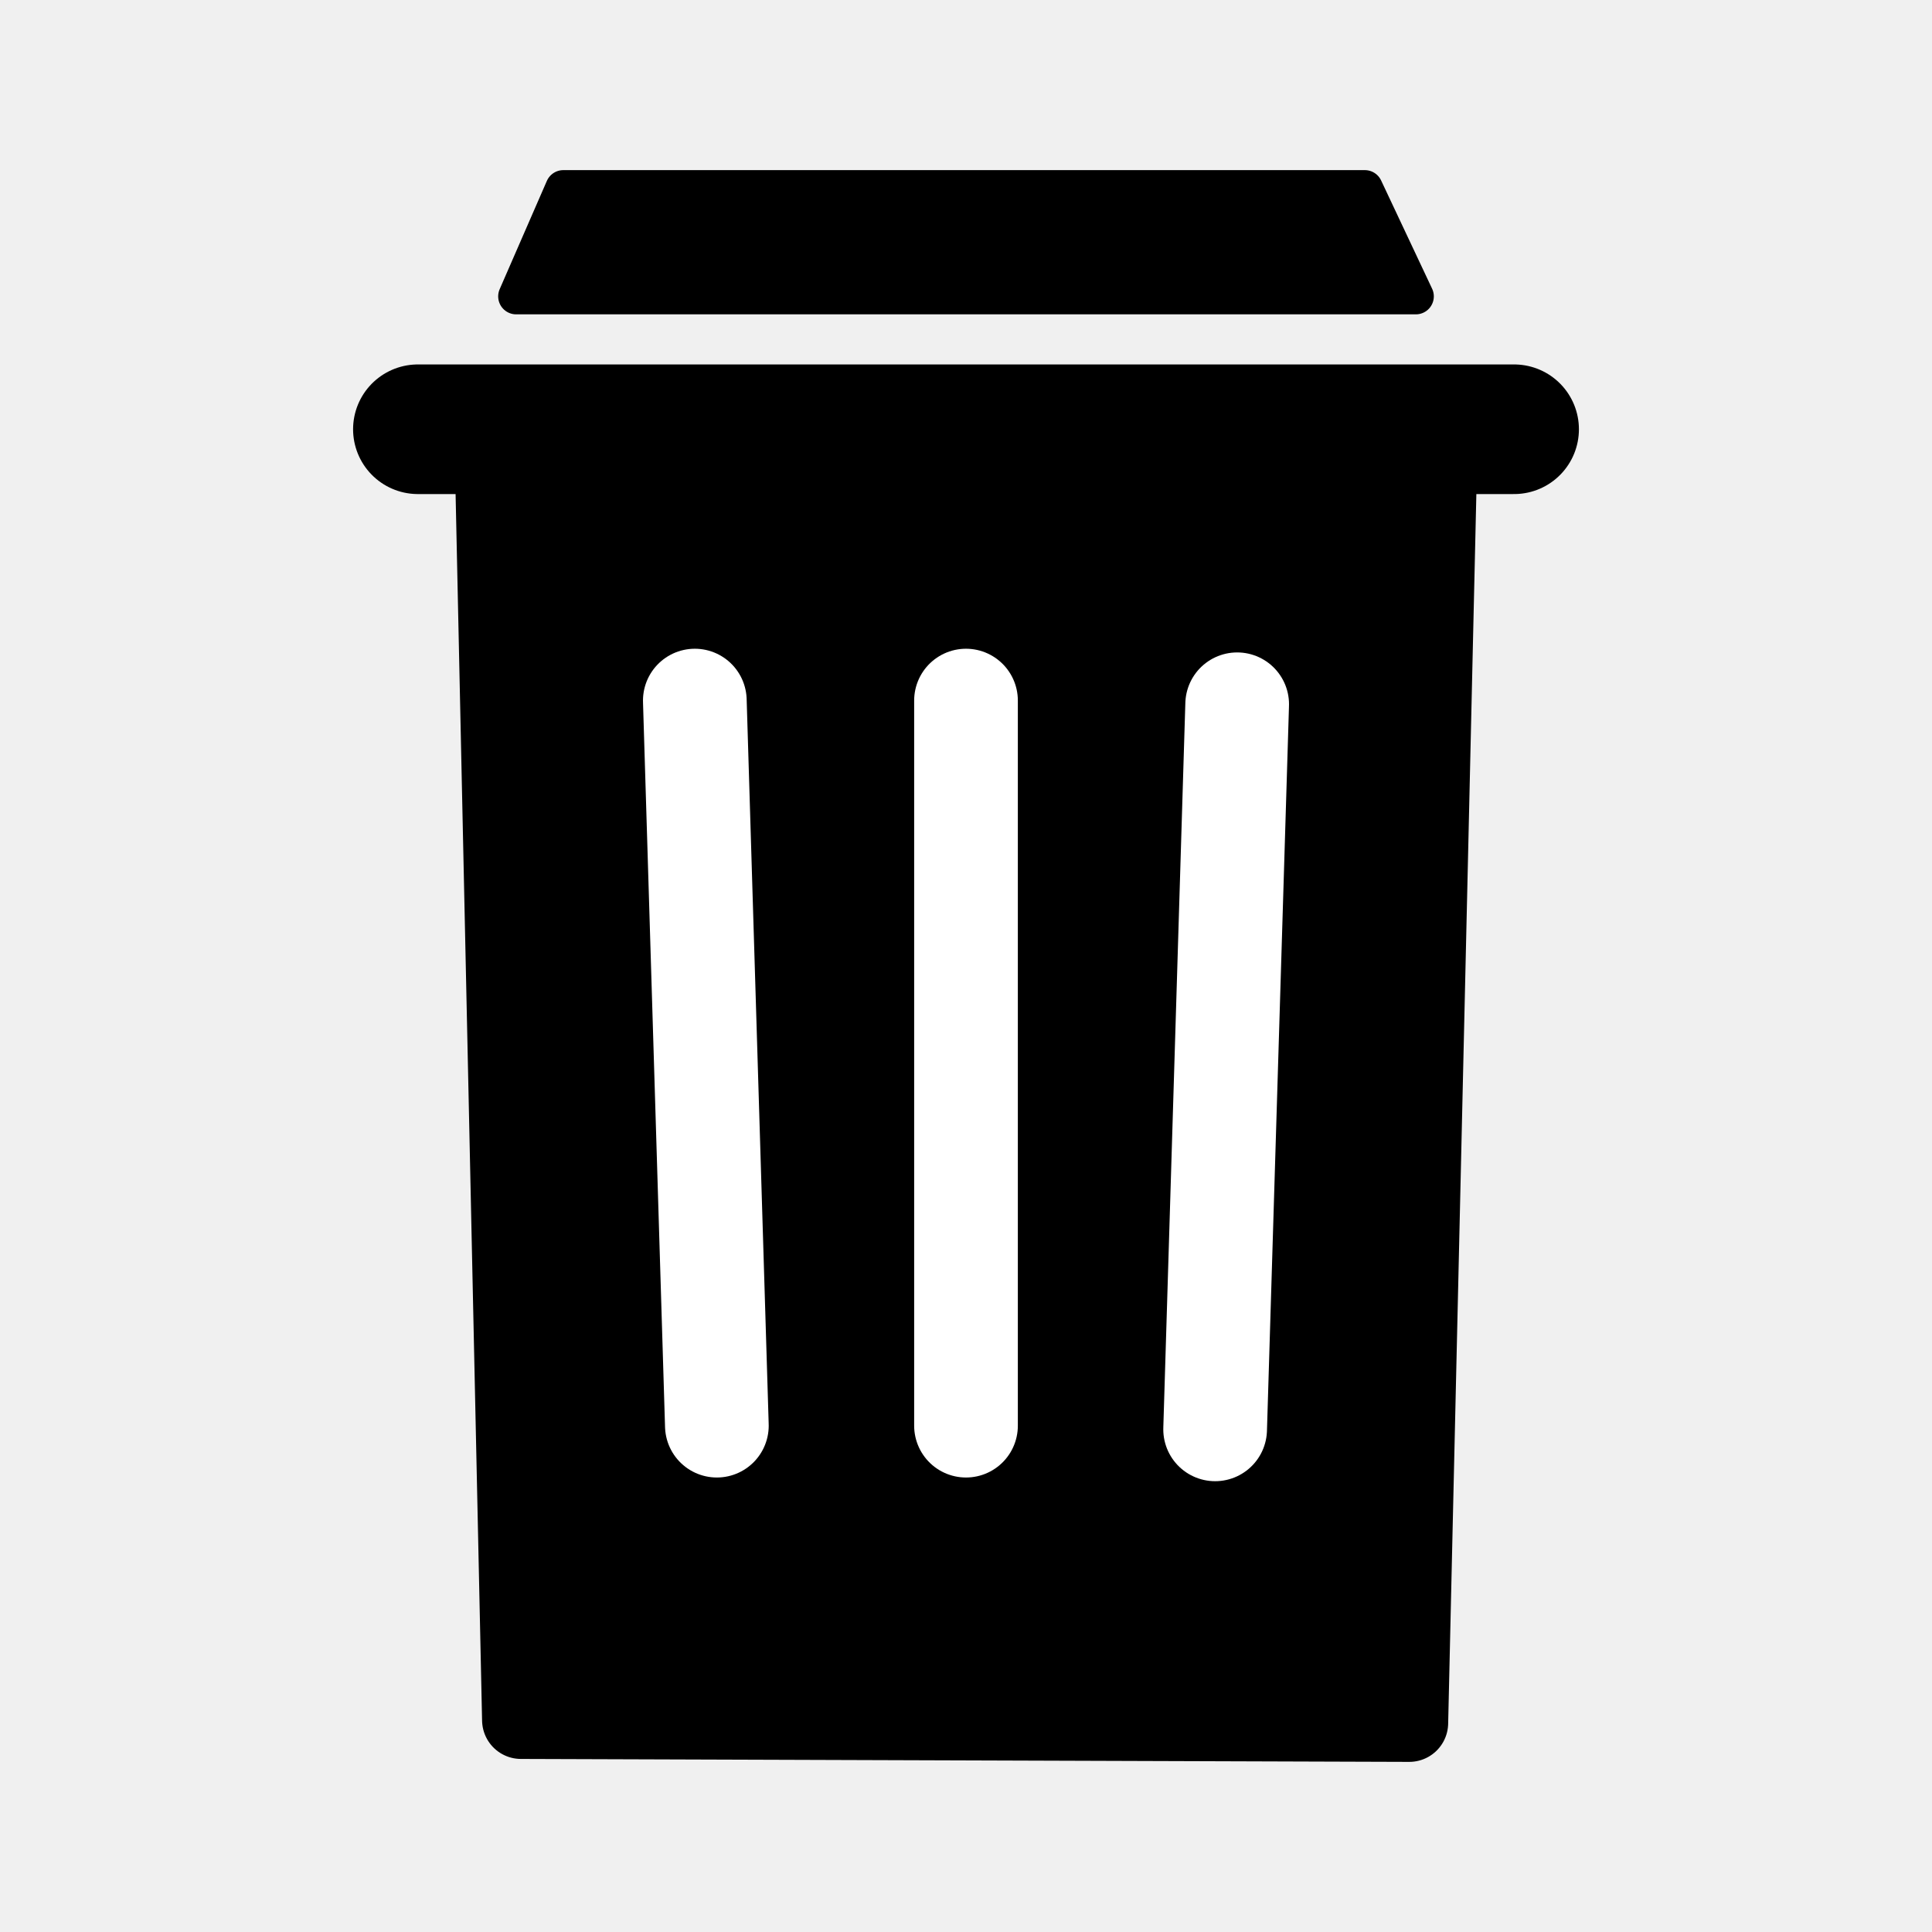
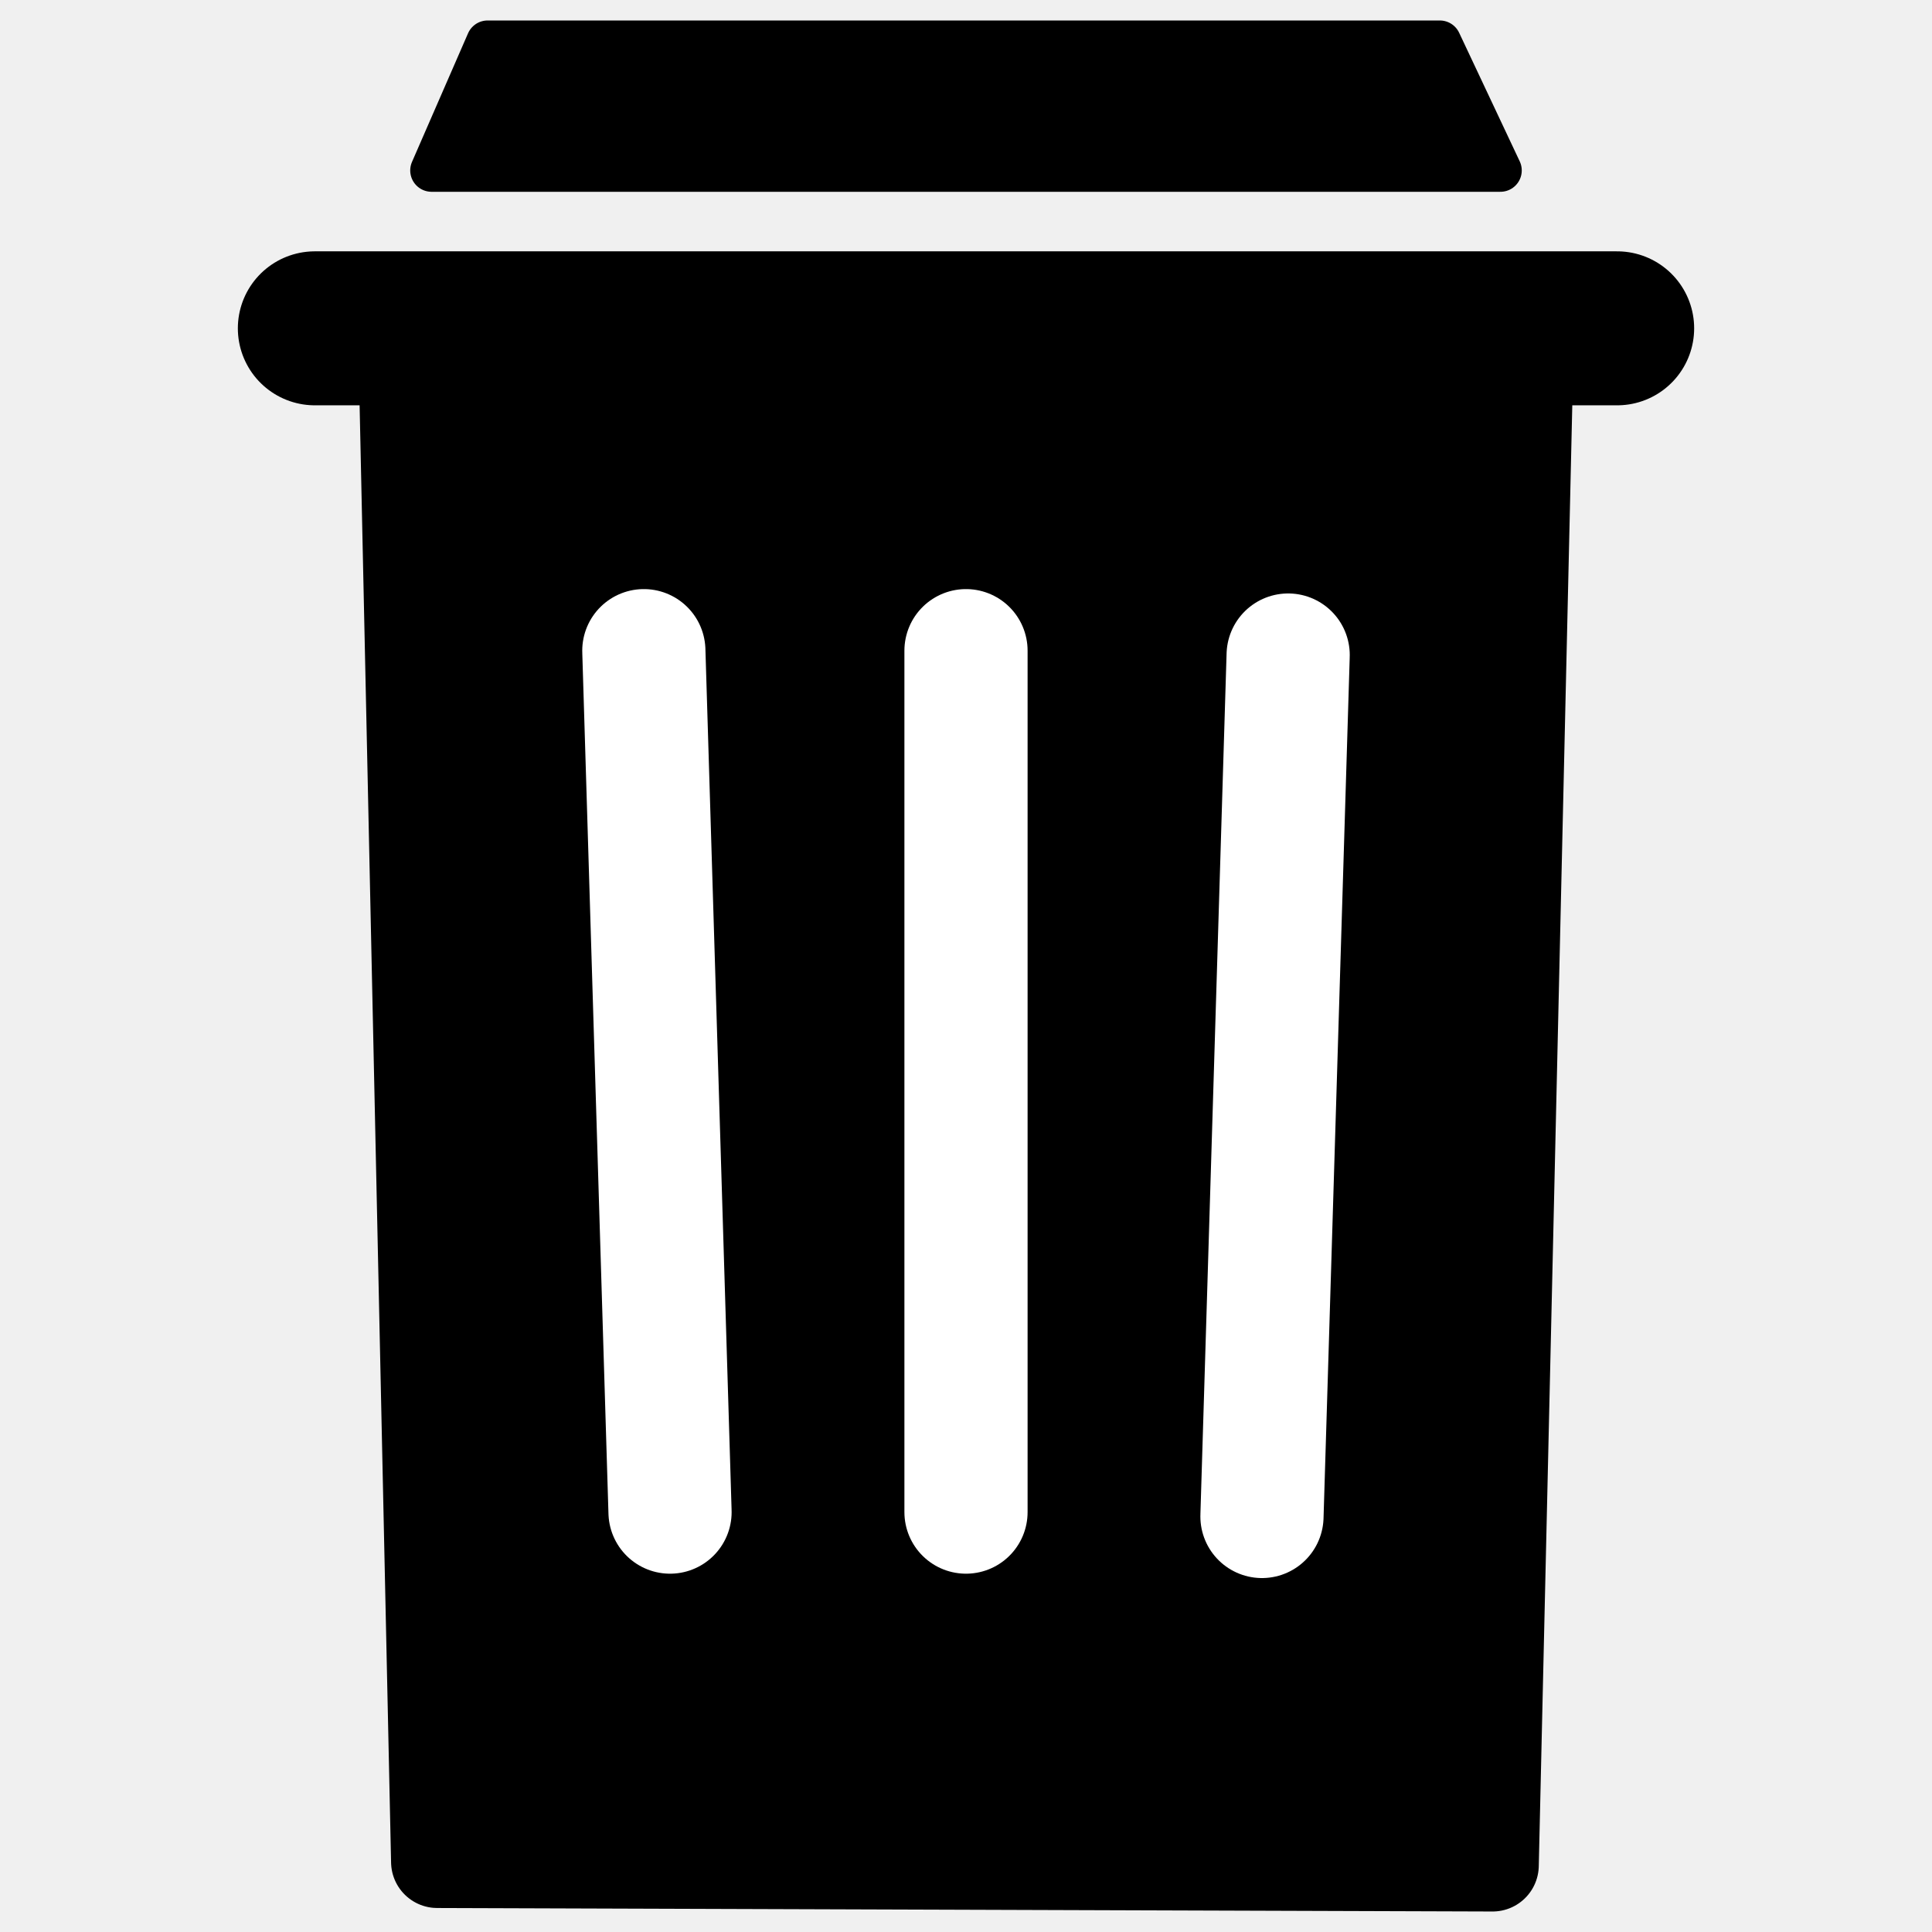
<svg xmlns="http://www.w3.org/2000/svg" width="100mm" height="100mm" viewBox="0 0 100 100" version="1.1" id="svg7380">
  <defs id="defs7374" />
  <g id="layer1" transform="translate(0,-197)">
-     <path style="fill:#000000;fill-opacity:1;stroke:#000000;stroke-width:4.025;stroke-linecap:butt;stroke-linejoin:round;stroke-miterlimit:4;stroke-dasharray:none;stroke-opacity:1" d="m 25.533,219.737 h 48.935 l -1.524,66.445 -45.979,-0.152 z" id="path7927" />
-     <path style="fill:none;stroke:#ffffff;stroke-width:5.367;stroke-linecap:round;stroke-linejoin:miter;stroke-miterlimit:4;stroke-dasharray:none;stroke-opacity:1" d="m 50,233.262 v 37.53" id="path7929" />
-     <path style="fill:none;stroke:#ffffff;stroke-width:5.367;stroke-linecap:round;stroke-linejoin:miter;stroke-miterlimit:4;stroke-dasharray:none;stroke-opacity:1" d="m 64.036,233.453 -1.141,37.53" id="path7929-2" />
-     <path style="fill:none;stroke:#ffffff;stroke-width:5.367;stroke-linecap:round;stroke-linejoin:miter;stroke-miterlimit:4;stroke-dasharray:none;stroke-opacity:1" d="m 35.964,233.262 1.141,37.53" id="path7929-2-1" />
-     <path style="fill:none;stroke:#000000;stroke-width:6.709;stroke-linecap:round;stroke-linejoin:miter;stroke-miterlimit:4;stroke-dasharray:none;stroke-opacity:1" d="M 21.63,219.218 H 78.37" id="path7991" />
-     <path style="fill:#000000;fill-opacity:1;stroke:#000000;stroke-width:1.861;stroke-linecap:butt;stroke-linejoin:round;stroke-miterlimit:4;stroke-dasharray:none;stroke-opacity:1" d="m 29.158,206.736 -2.442,5.604 H 73.284 l -2.64,-5.604 z" id="path7995" />
+     <path style="fill:#000000;fill-opacity:1;stroke:#000000;stroke-width:4.782;stroke-linecap:butt;stroke-linejoin:round;stroke-miterlimit:4;stroke-dasharray:none;stroke-opacity:1" d="m 20.932,214.611 h 58.135 l -1.811,78.937 -54.623,-0.181 z" id="path7927" />
+     <path style="fill:none;stroke:#ffffff;stroke-width:6.376;stroke-linecap:round;stroke-linejoin:miter;stroke-miterlimit:4;stroke-dasharray:none;stroke-opacity:1" d="m 50,230.679 v 44.587" id="path7929" />
+     <path style="fill:none;stroke:#ffffff;stroke-width:6.376;stroke-linecap:round;stroke-linejoin:miter;stroke-miterlimit:4;stroke-dasharray:none;stroke-opacity:1" d="M 66.675,230.905 65.319,275.492" id="path7929-2" />
+     <path style="fill:none;stroke:#ffffff;stroke-width:6.376;stroke-linecap:round;stroke-linejoin:miter;stroke-miterlimit:4;stroke-dasharray:none;stroke-opacity:1" d="m 33.325,230.679 1.356,44.587" id="path7929-2-1" />
+     <path style="fill:none;stroke:#000000;stroke-width:7.97;stroke-linecap:round;stroke-linejoin:miter;stroke-miterlimit:4;stroke-dasharray:none;stroke-opacity:1" d="M 16.296,213.994 H 83.704" id="path7991" />
+     <path style="fill:#000000;fill-opacity:1;stroke:#000000;stroke-width:2.21;stroke-linecap:butt;stroke-linejoin:round;stroke-miterlimit:4;stroke-dasharray:none;stroke-opacity:1" d="m 25.239,199.165 -2.901,6.657 h 55.323 l -3.136,-6.657 z" id="path7995" />
  </g>
</svg>
